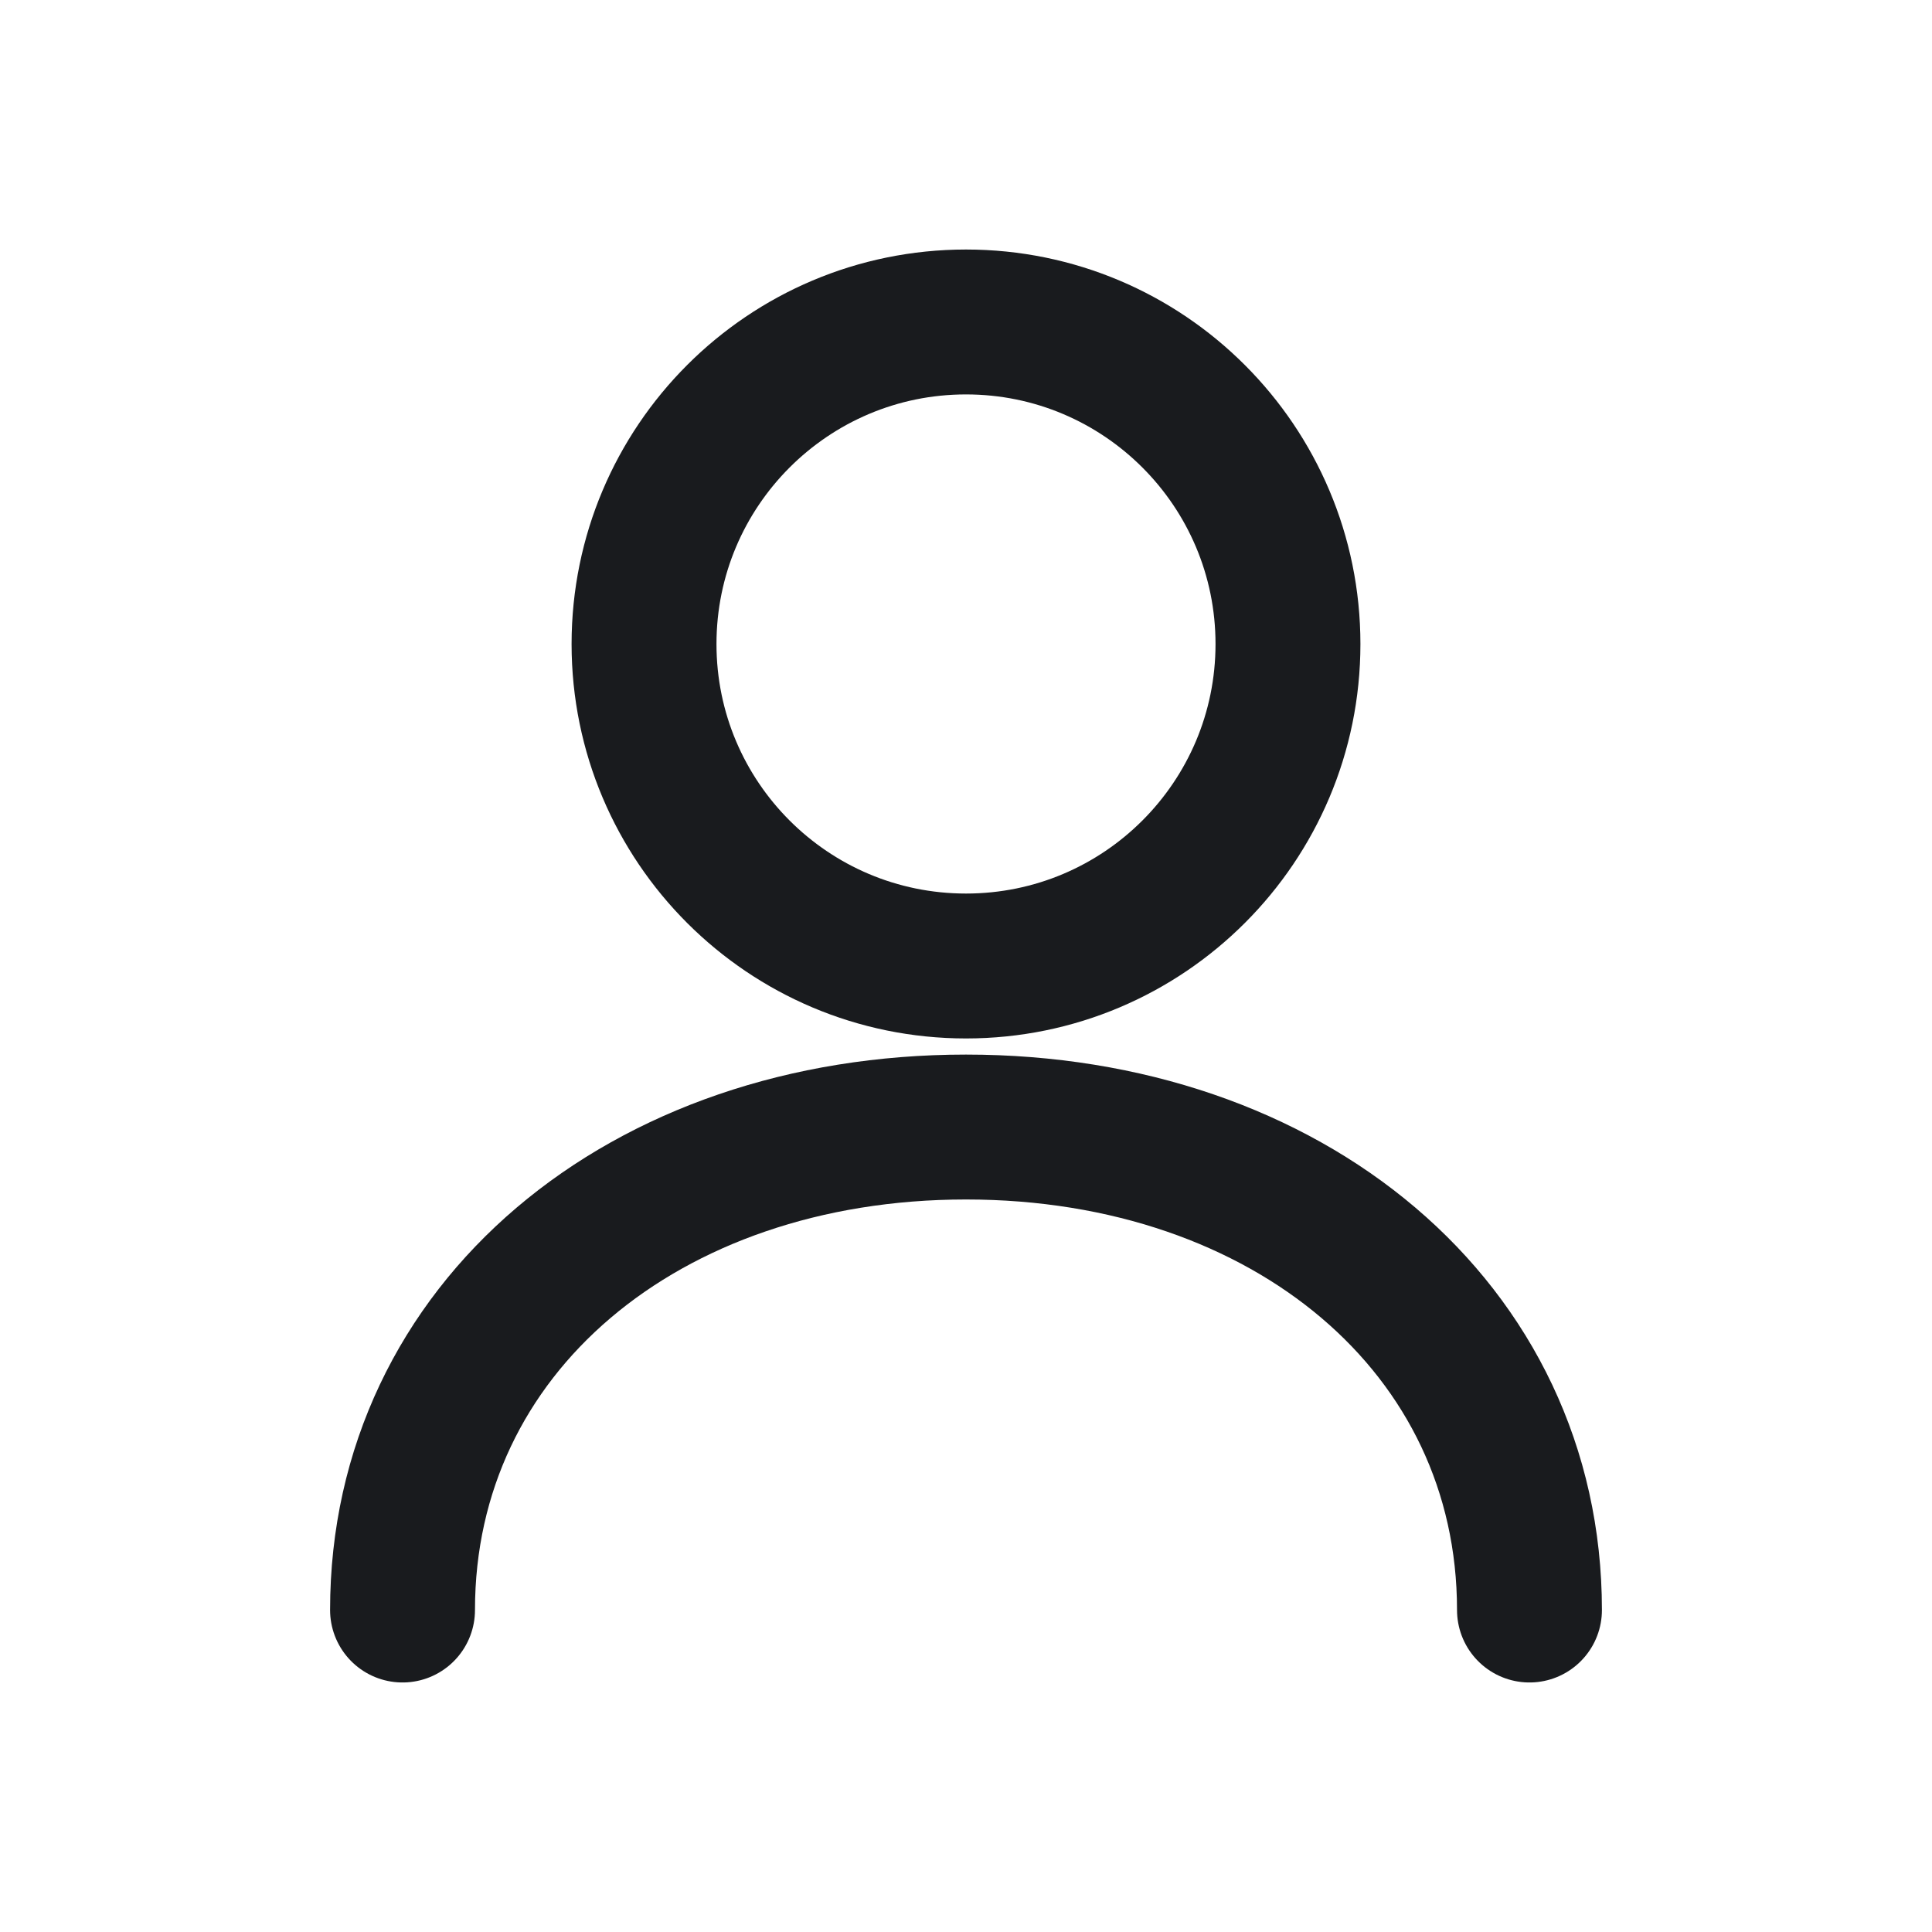
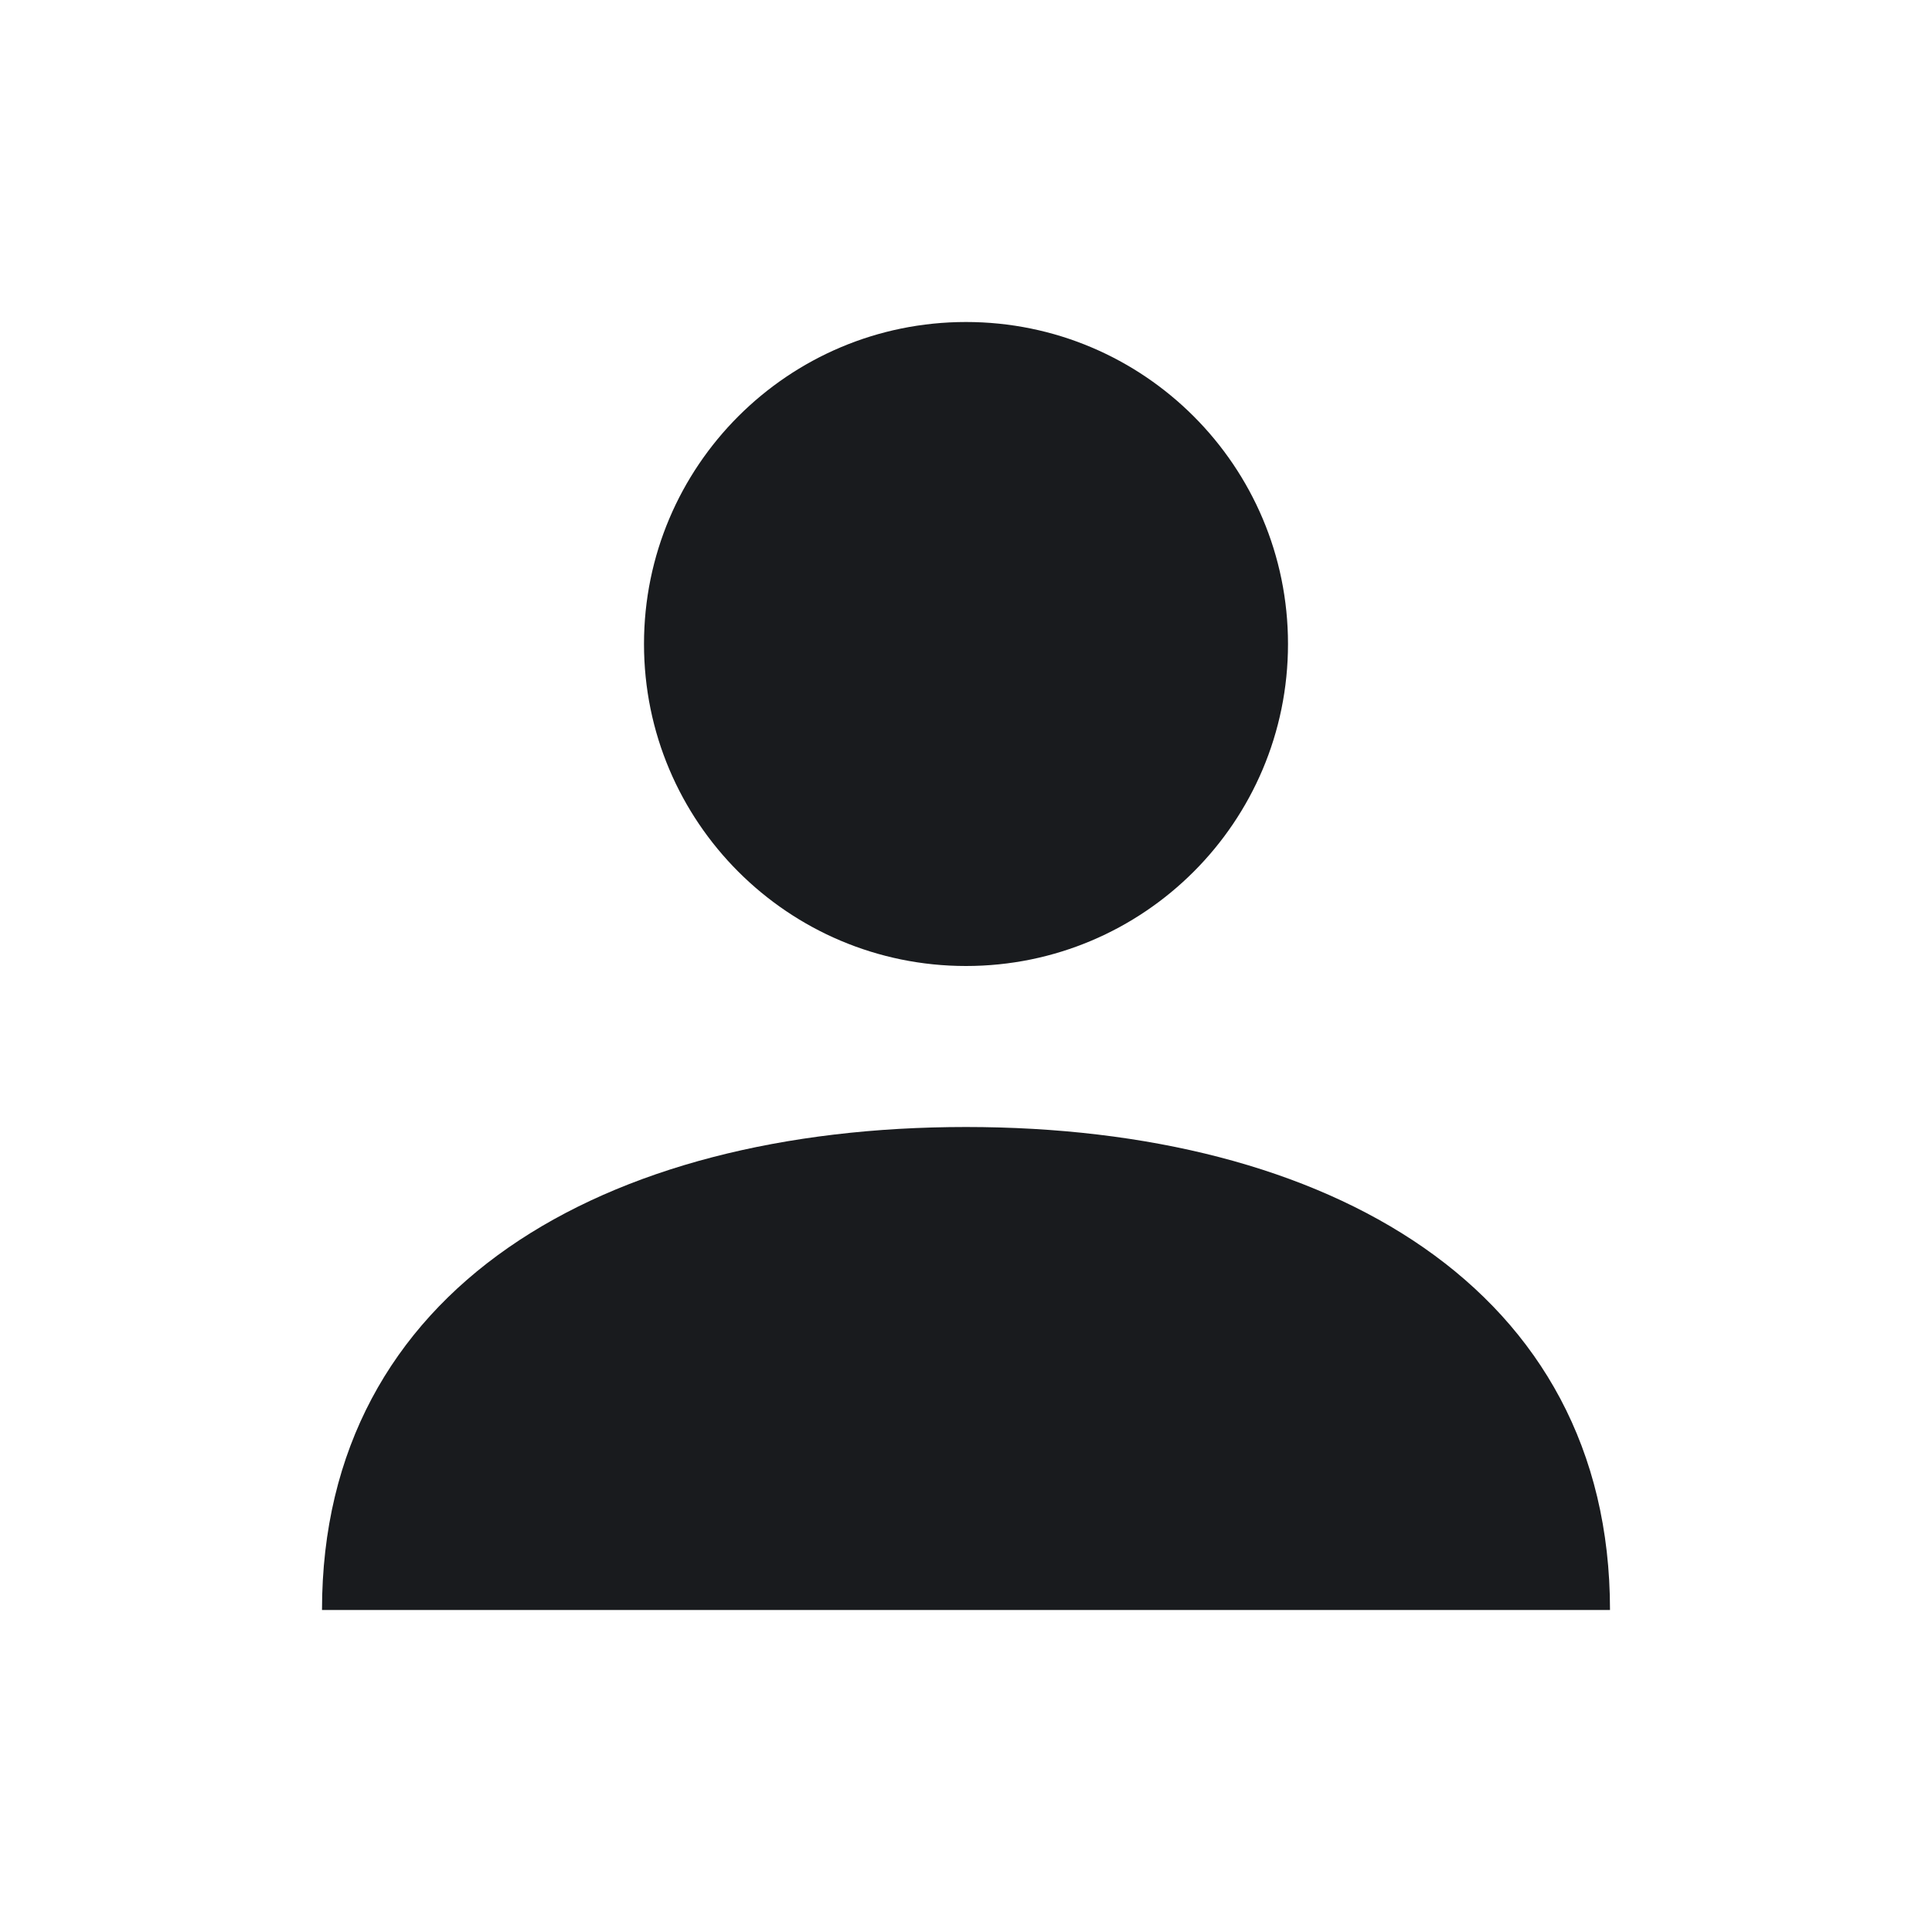
- <svg xmlns="http://www.w3.org/2000/svg" width="23" height="23" viewBox="0 0 23 23" fill="none">
-   <path d="M11.5 11.5C13.617 11.5 15.333 9.784 15.333 7.667C15.333 5.55 13.617 3.833 11.5 3.833C9.383 3.833 7.667 5.55 7.667 7.667C7.667 9.784 9.383 11.5 11.5 11.5Z" stroke="#191B1E" stroke-width="1.725" stroke-linecap="round" stroke-linejoin="round" />
-   <path d="M4.792 19.167C4.792 15.812 7.667 13.417 11.5 13.417C15.333 13.417 18.208 15.812 18.208 19.167" stroke="#191B1E" stroke-width="1.725" stroke-linecap="round" stroke-linejoin="round" />
+ <svg xmlns="http://www.w3.org/2000/svg" width="24" height="24" viewBox="0 0 24 24" fill="none">
+   <circle cx="12" cy="8" r="4" fill="#191B1E" />
+   <path d="M4 20c0-4 3.5-6 8-6s8 2 8 6z" fill="#191B1E" />
</svg>
